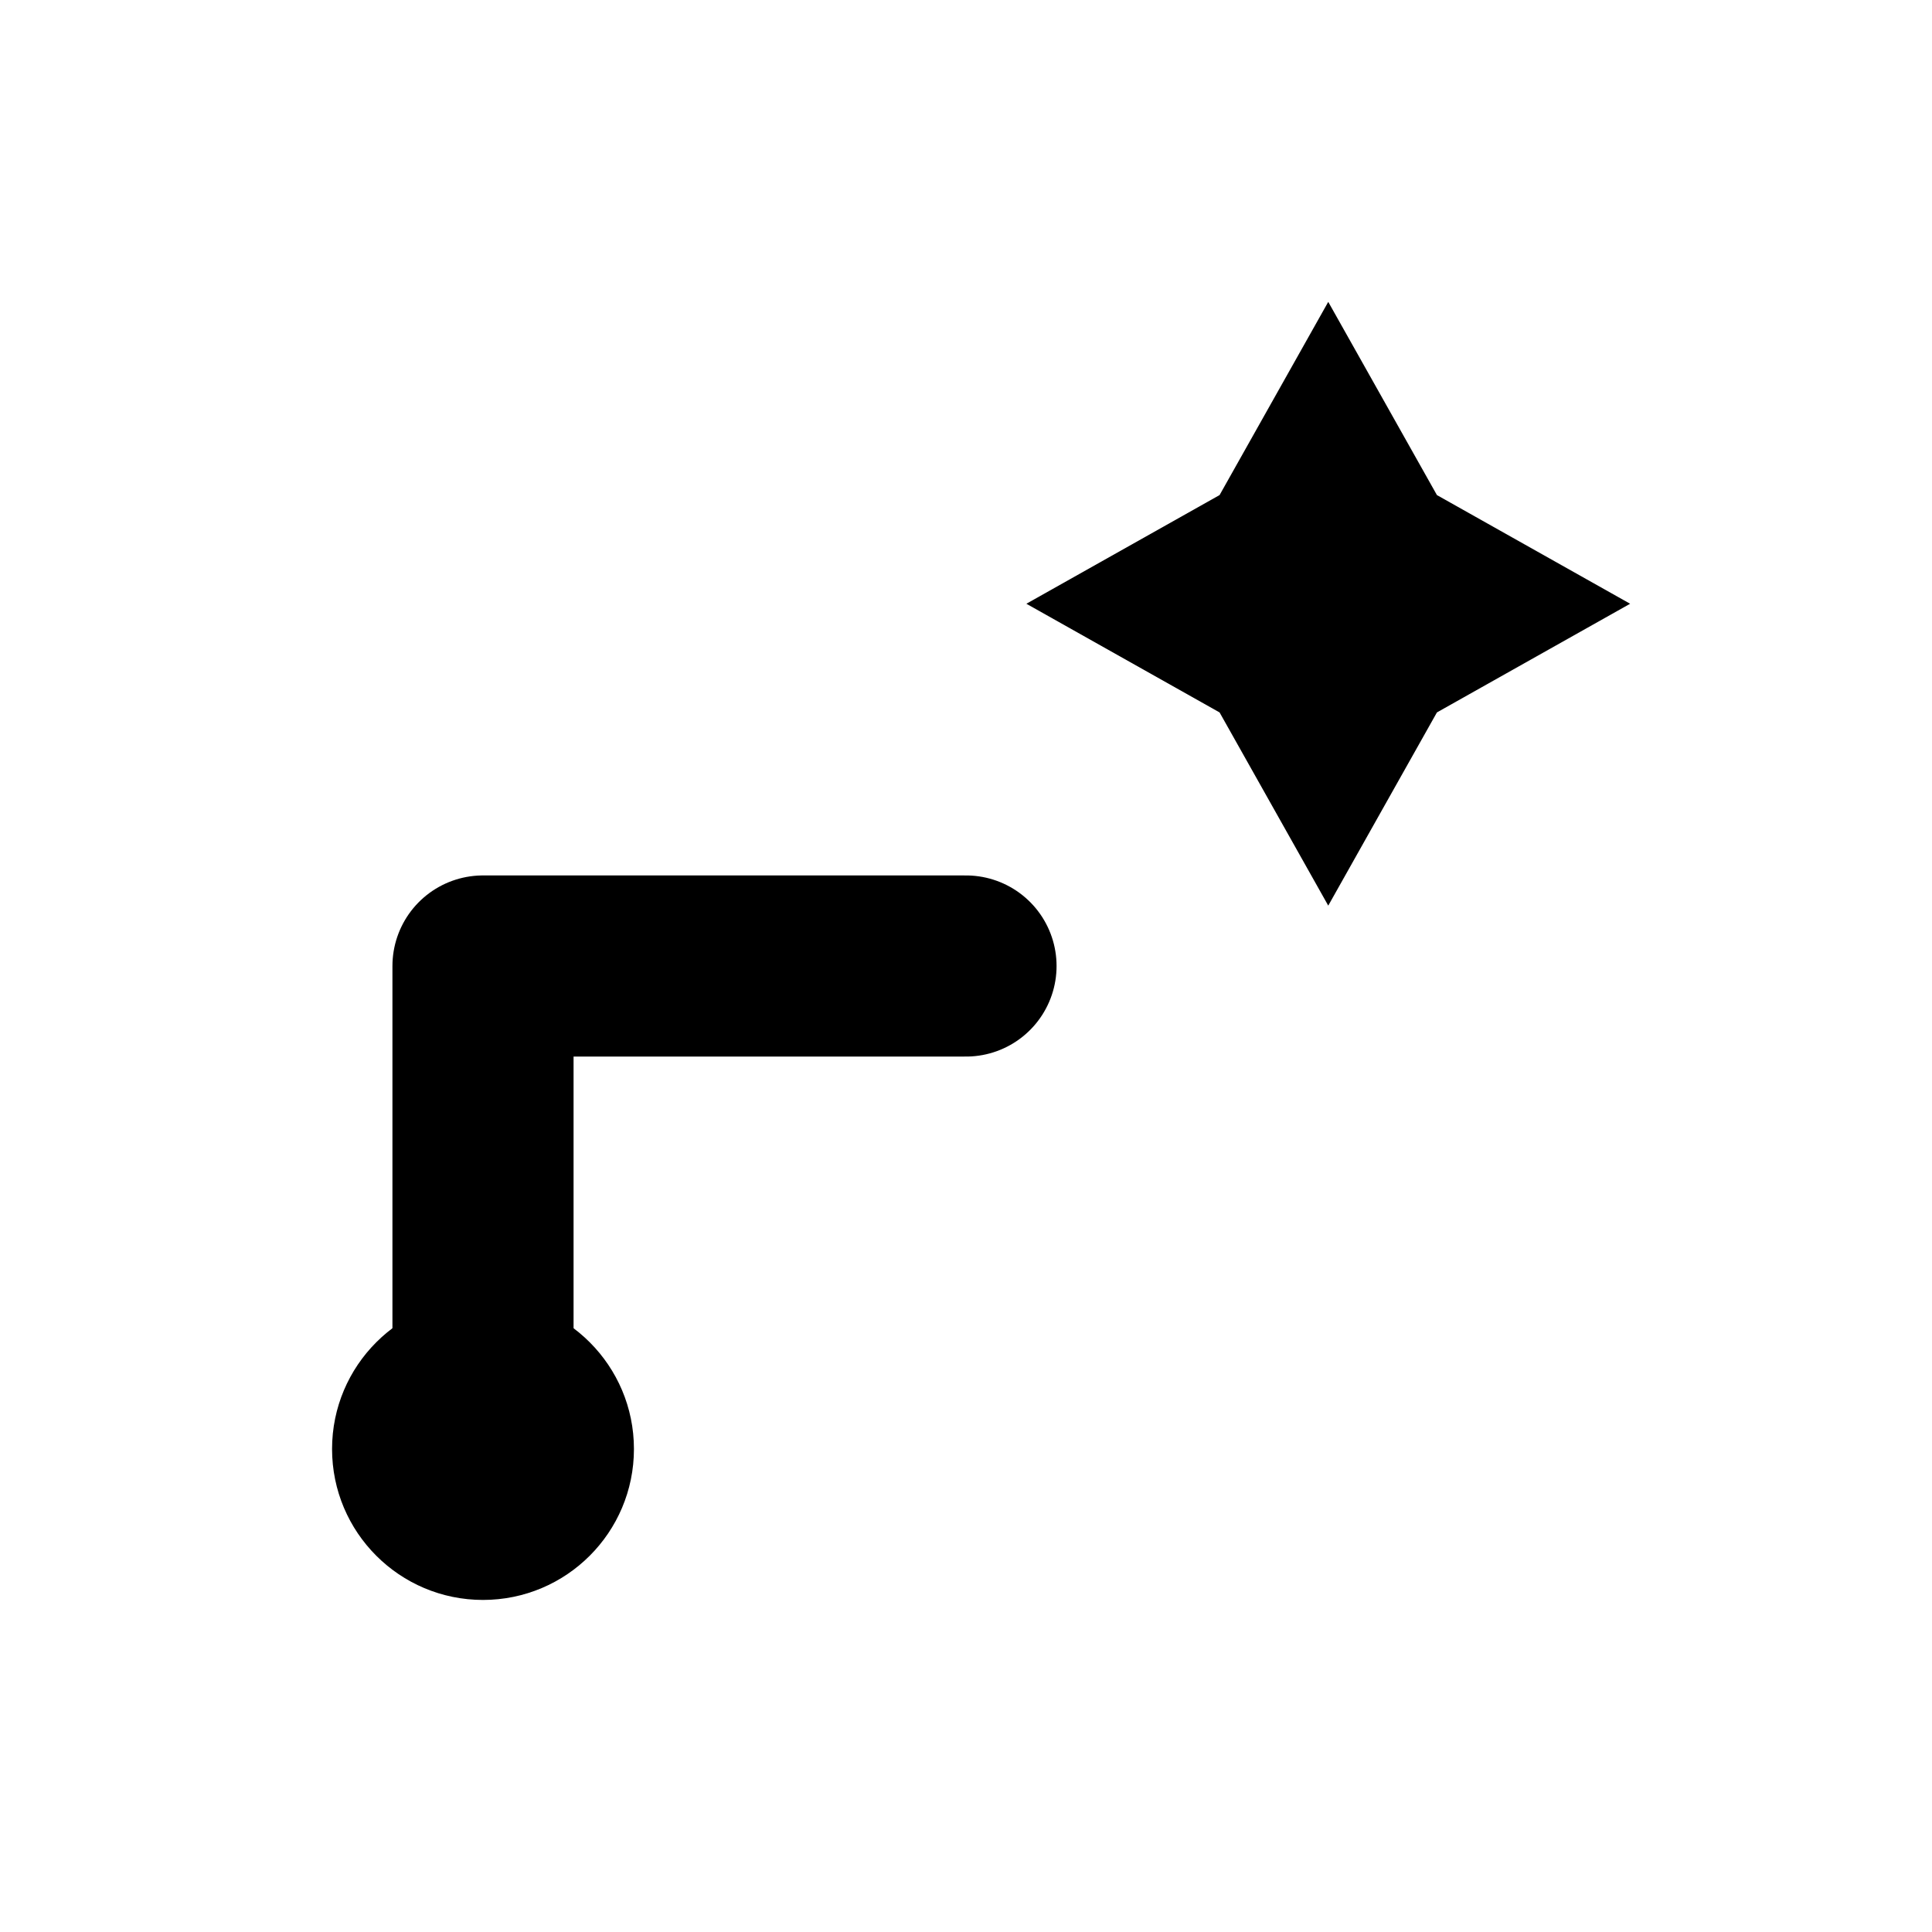
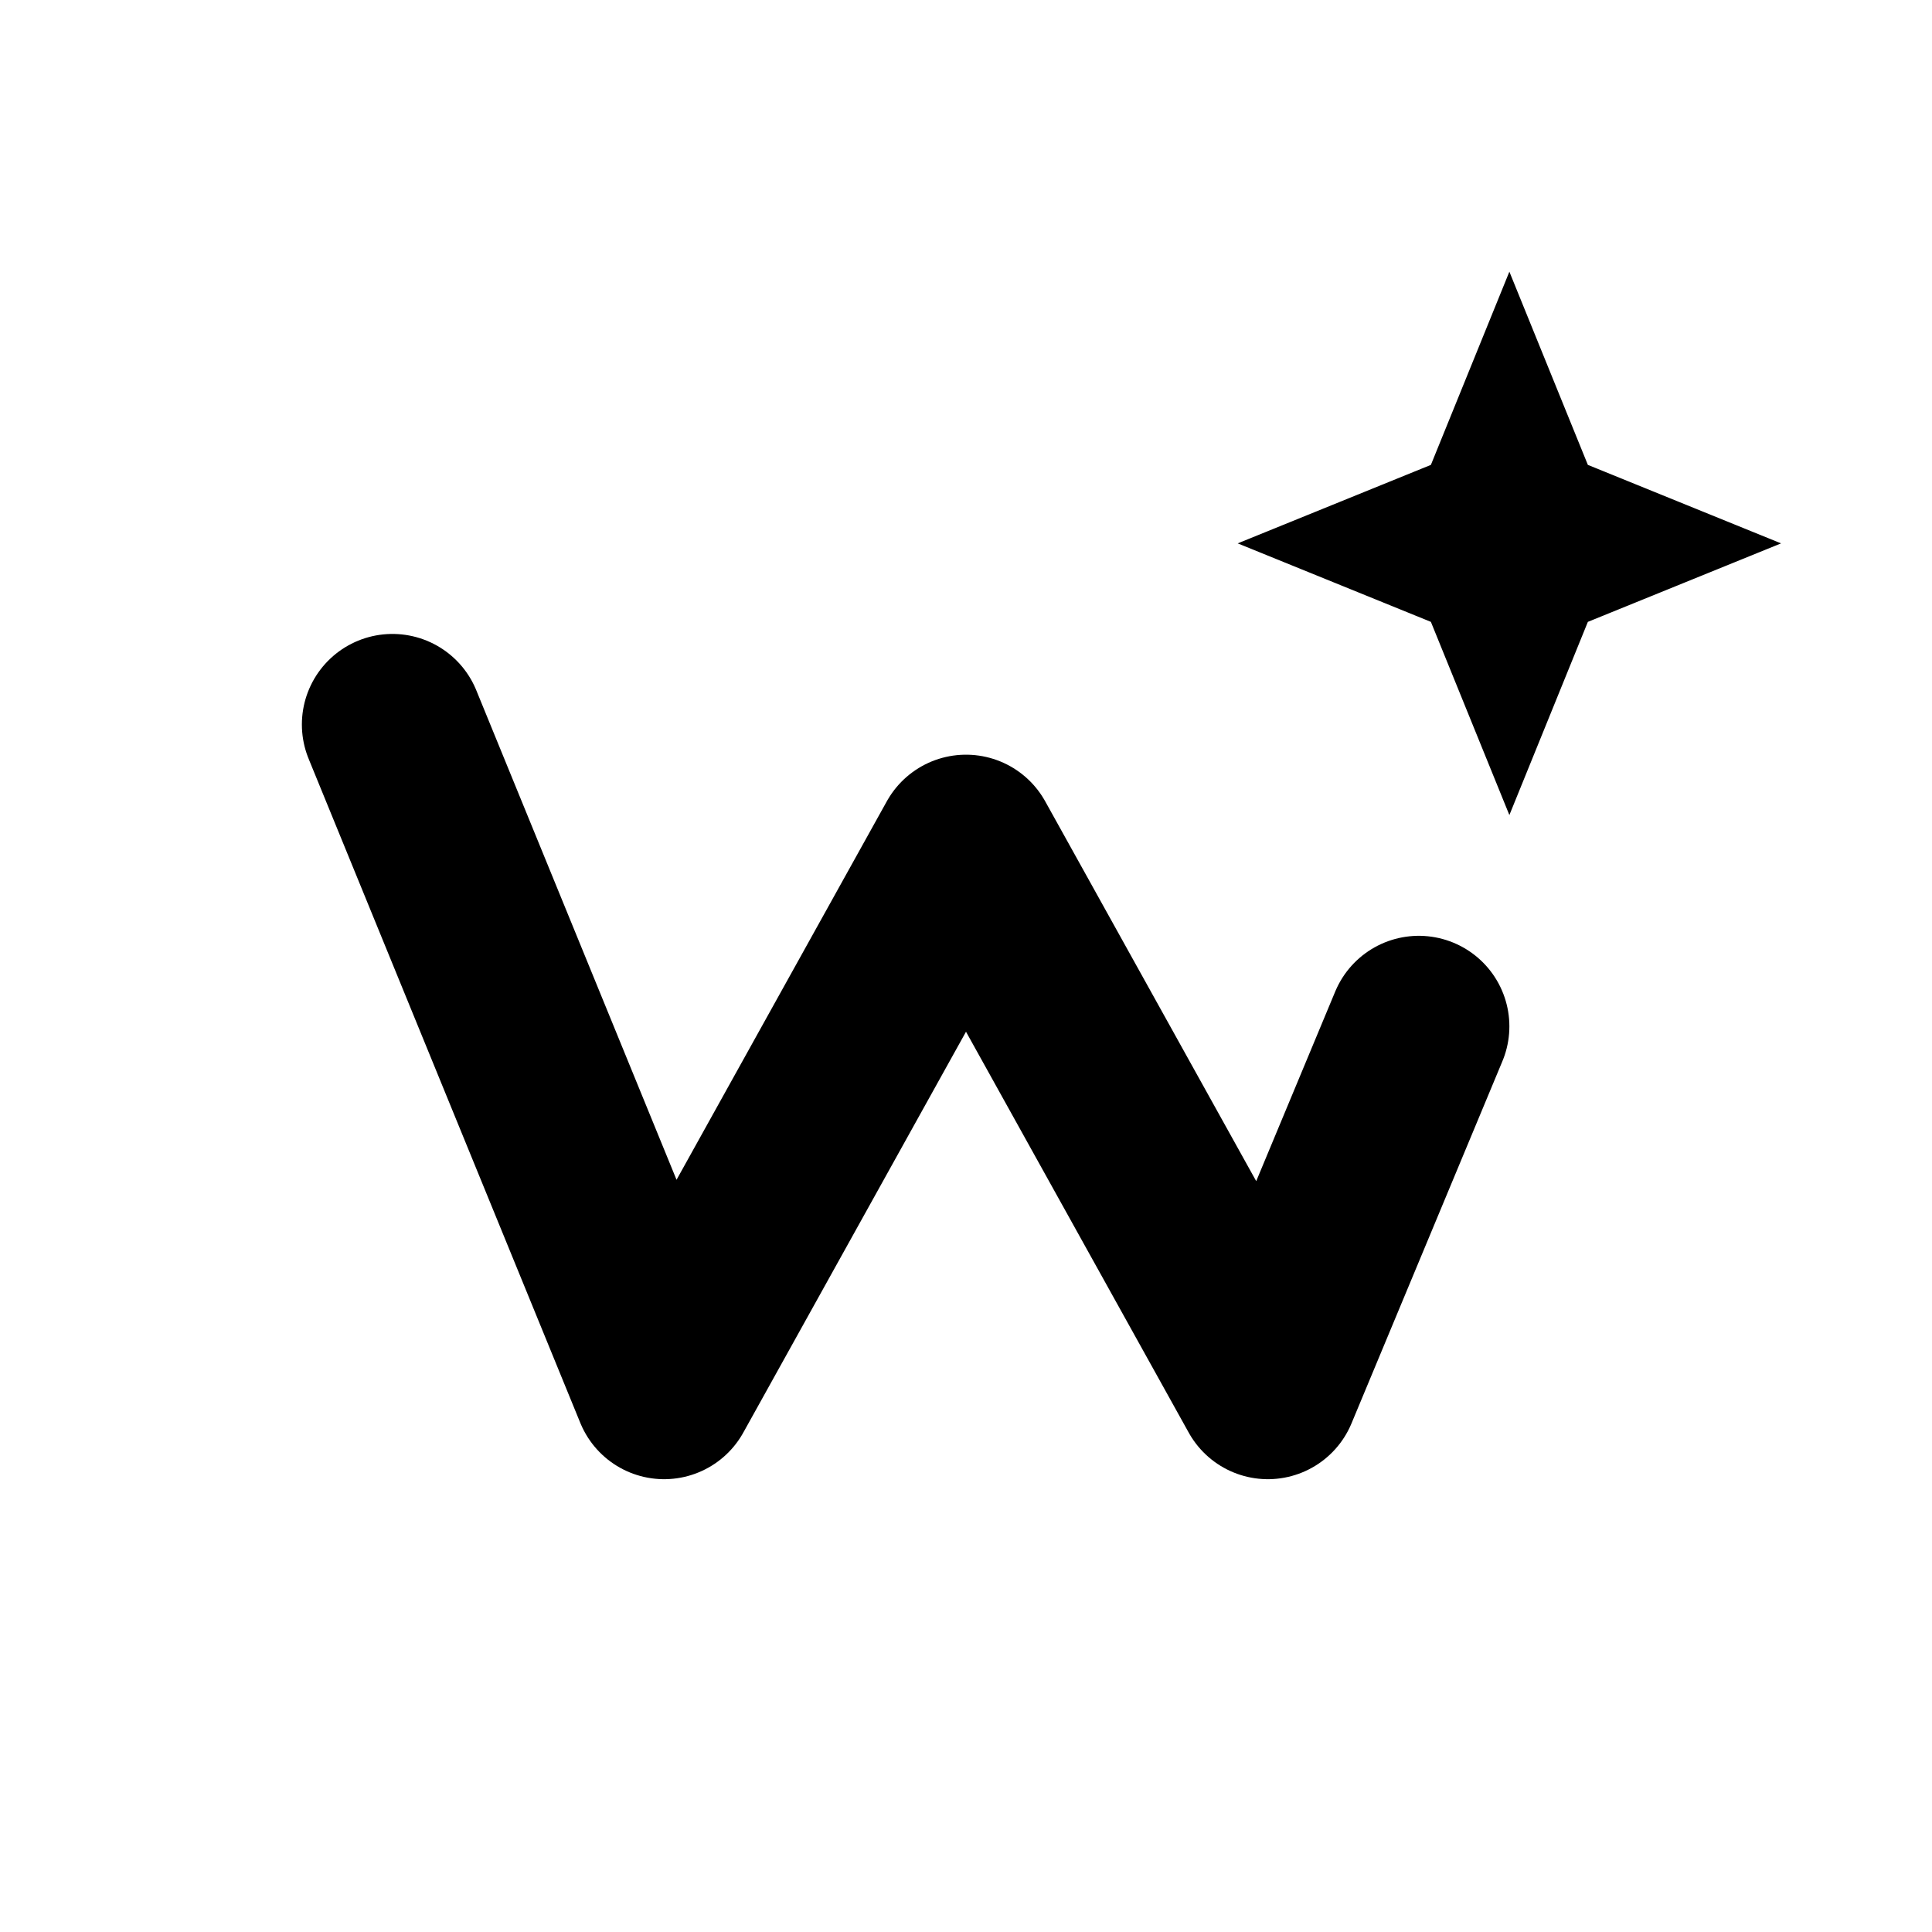
<svg xmlns="http://www.w3.org/2000/svg" viewBox="0 0 32 32">
-   <path d="M8 24v-8h8" fill="none" stroke="#000" stroke-width="3" stroke-linecap="round" stroke-linejoin="round" />
-   <circle cx="8" cy="24" r="2.5" fill="#000" />
-   <path d="m22 5 1.8 3.2L27 10l-3.2 1.8L22 15l-1.8-3.2L17 10l3.2-1.8z" fill="#000" />
+   <path d="M6.5 12 11 23 16 14 21 23 23.5 17" fill="none" stroke="#000" stroke-width="3" stroke-linecap="round" stroke-linejoin="round" />
+   <path d="m25 4.5 1.3 3.2 3.2 1.3-3.2 1.3L25 13.5l-1.3-3.2L20.5 9l3.2-1.3z" fill="#000" />
</svg>
